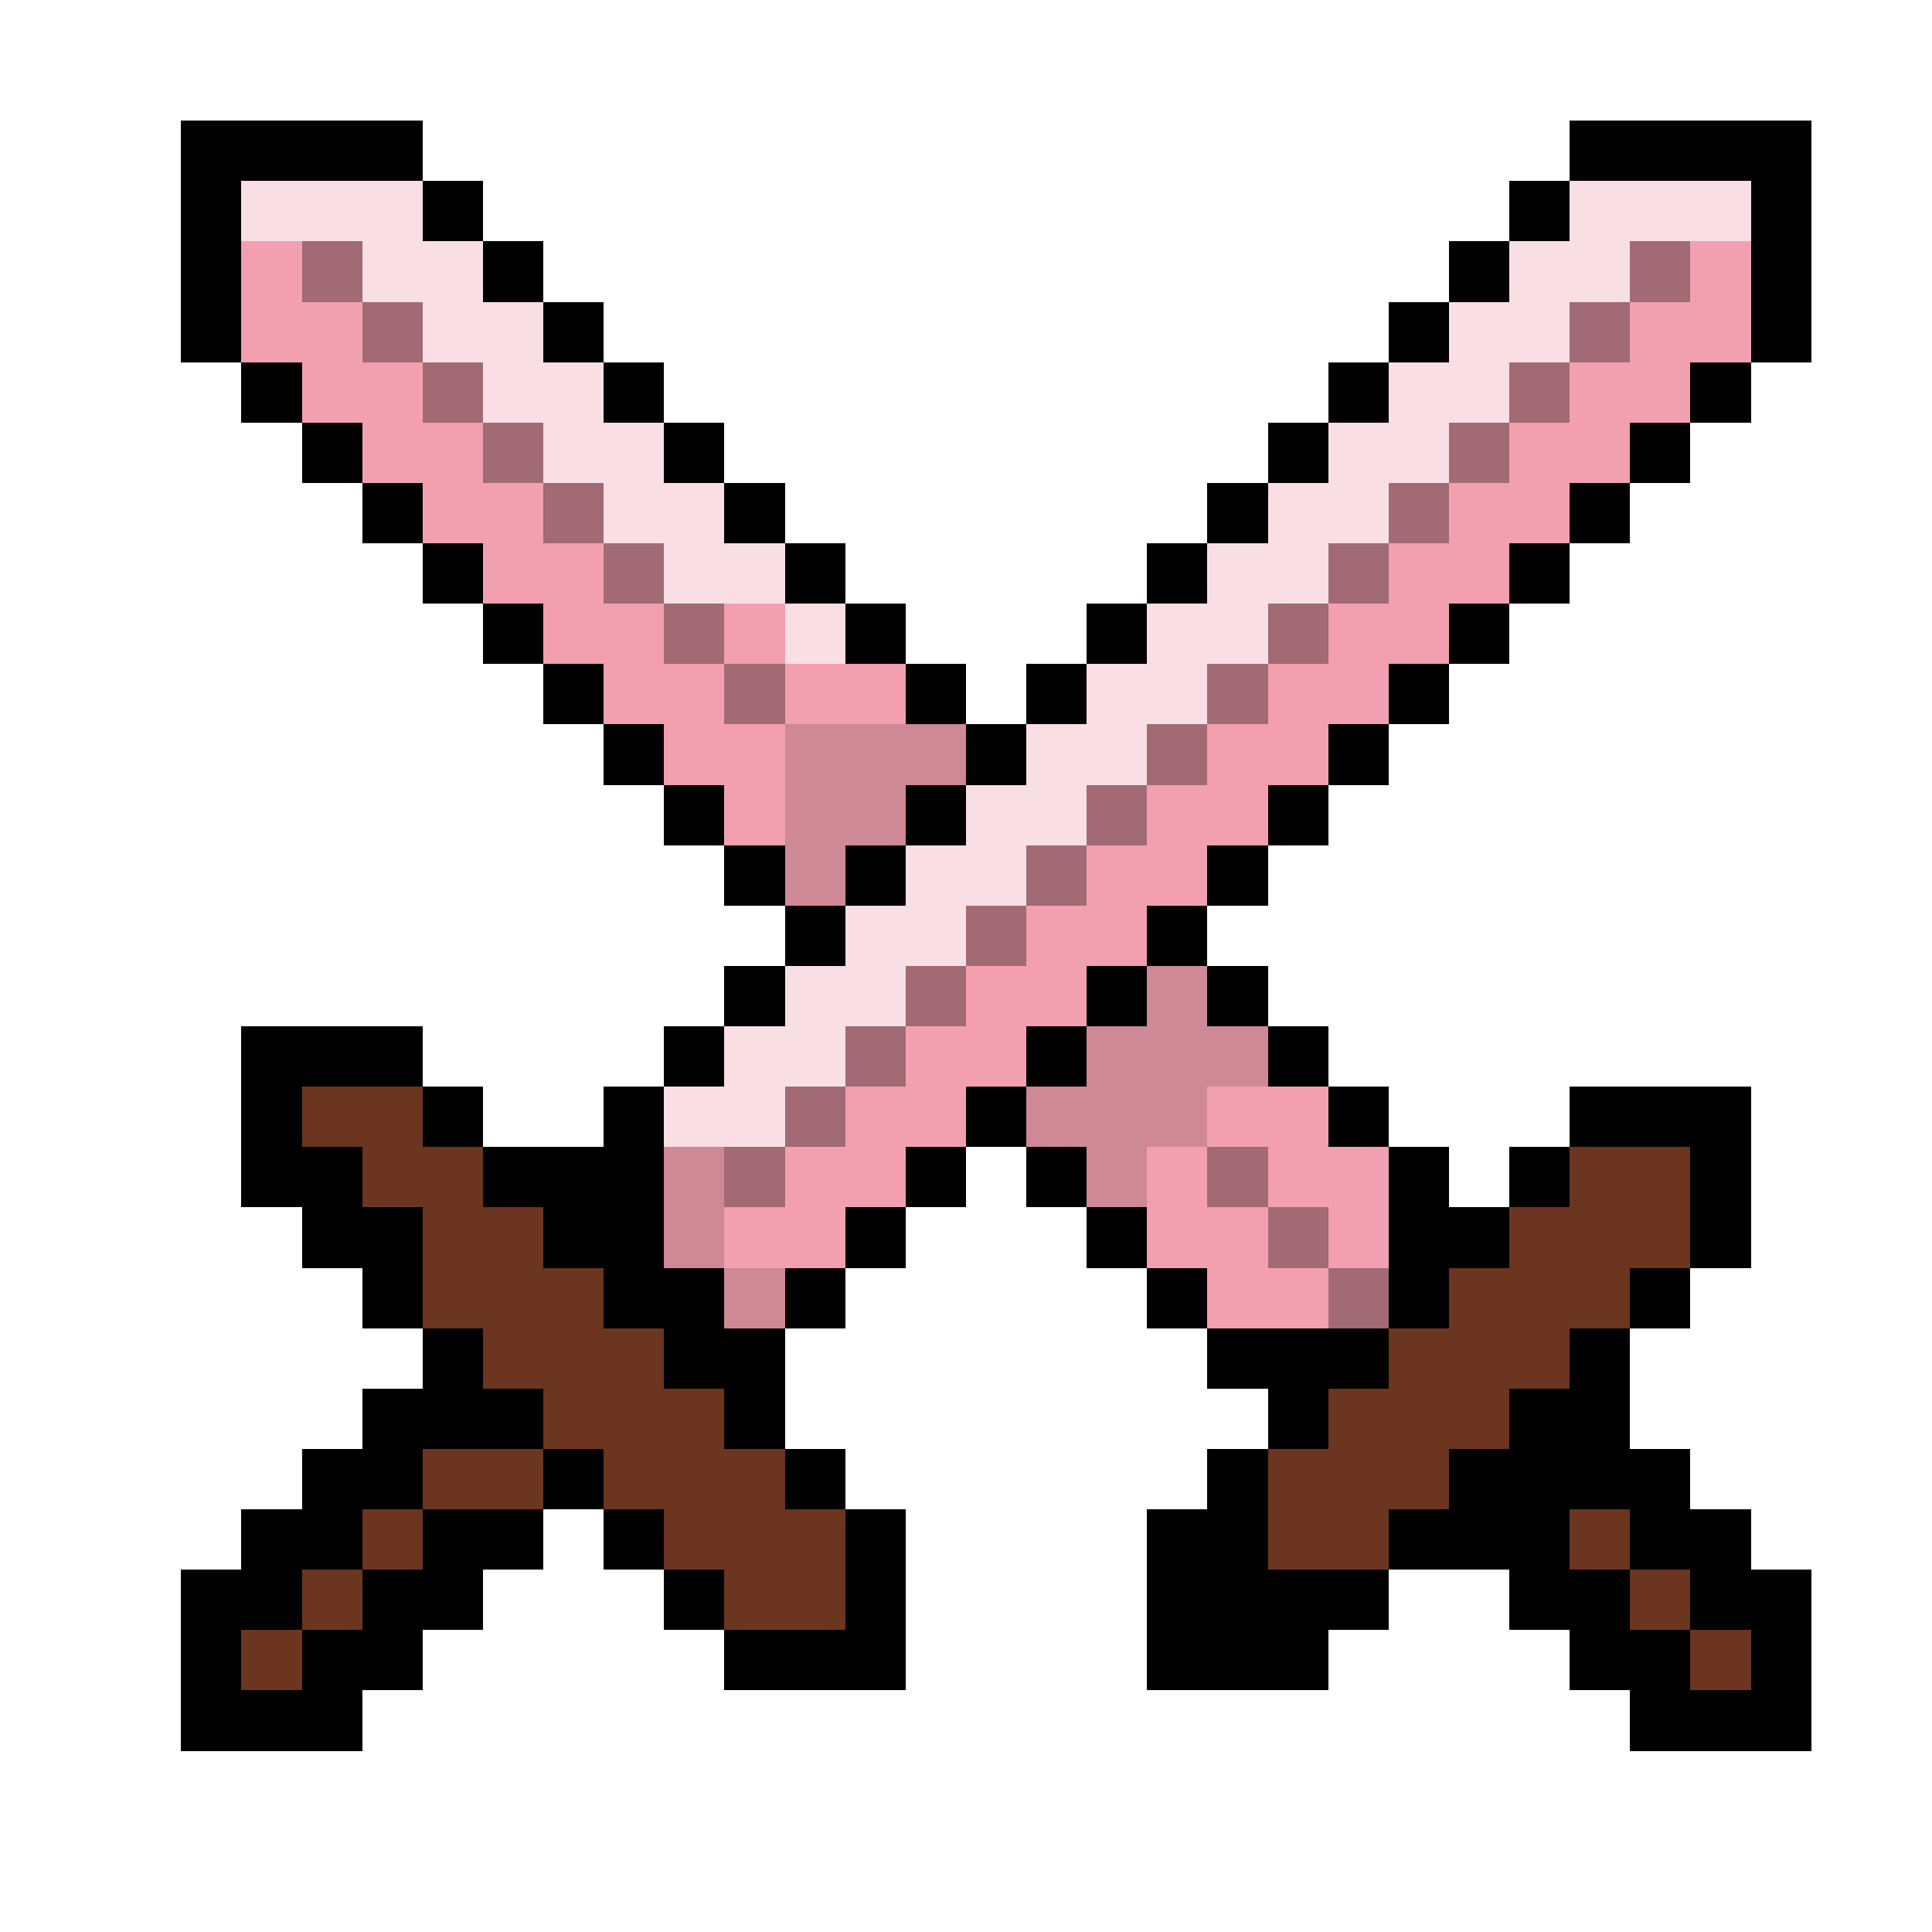
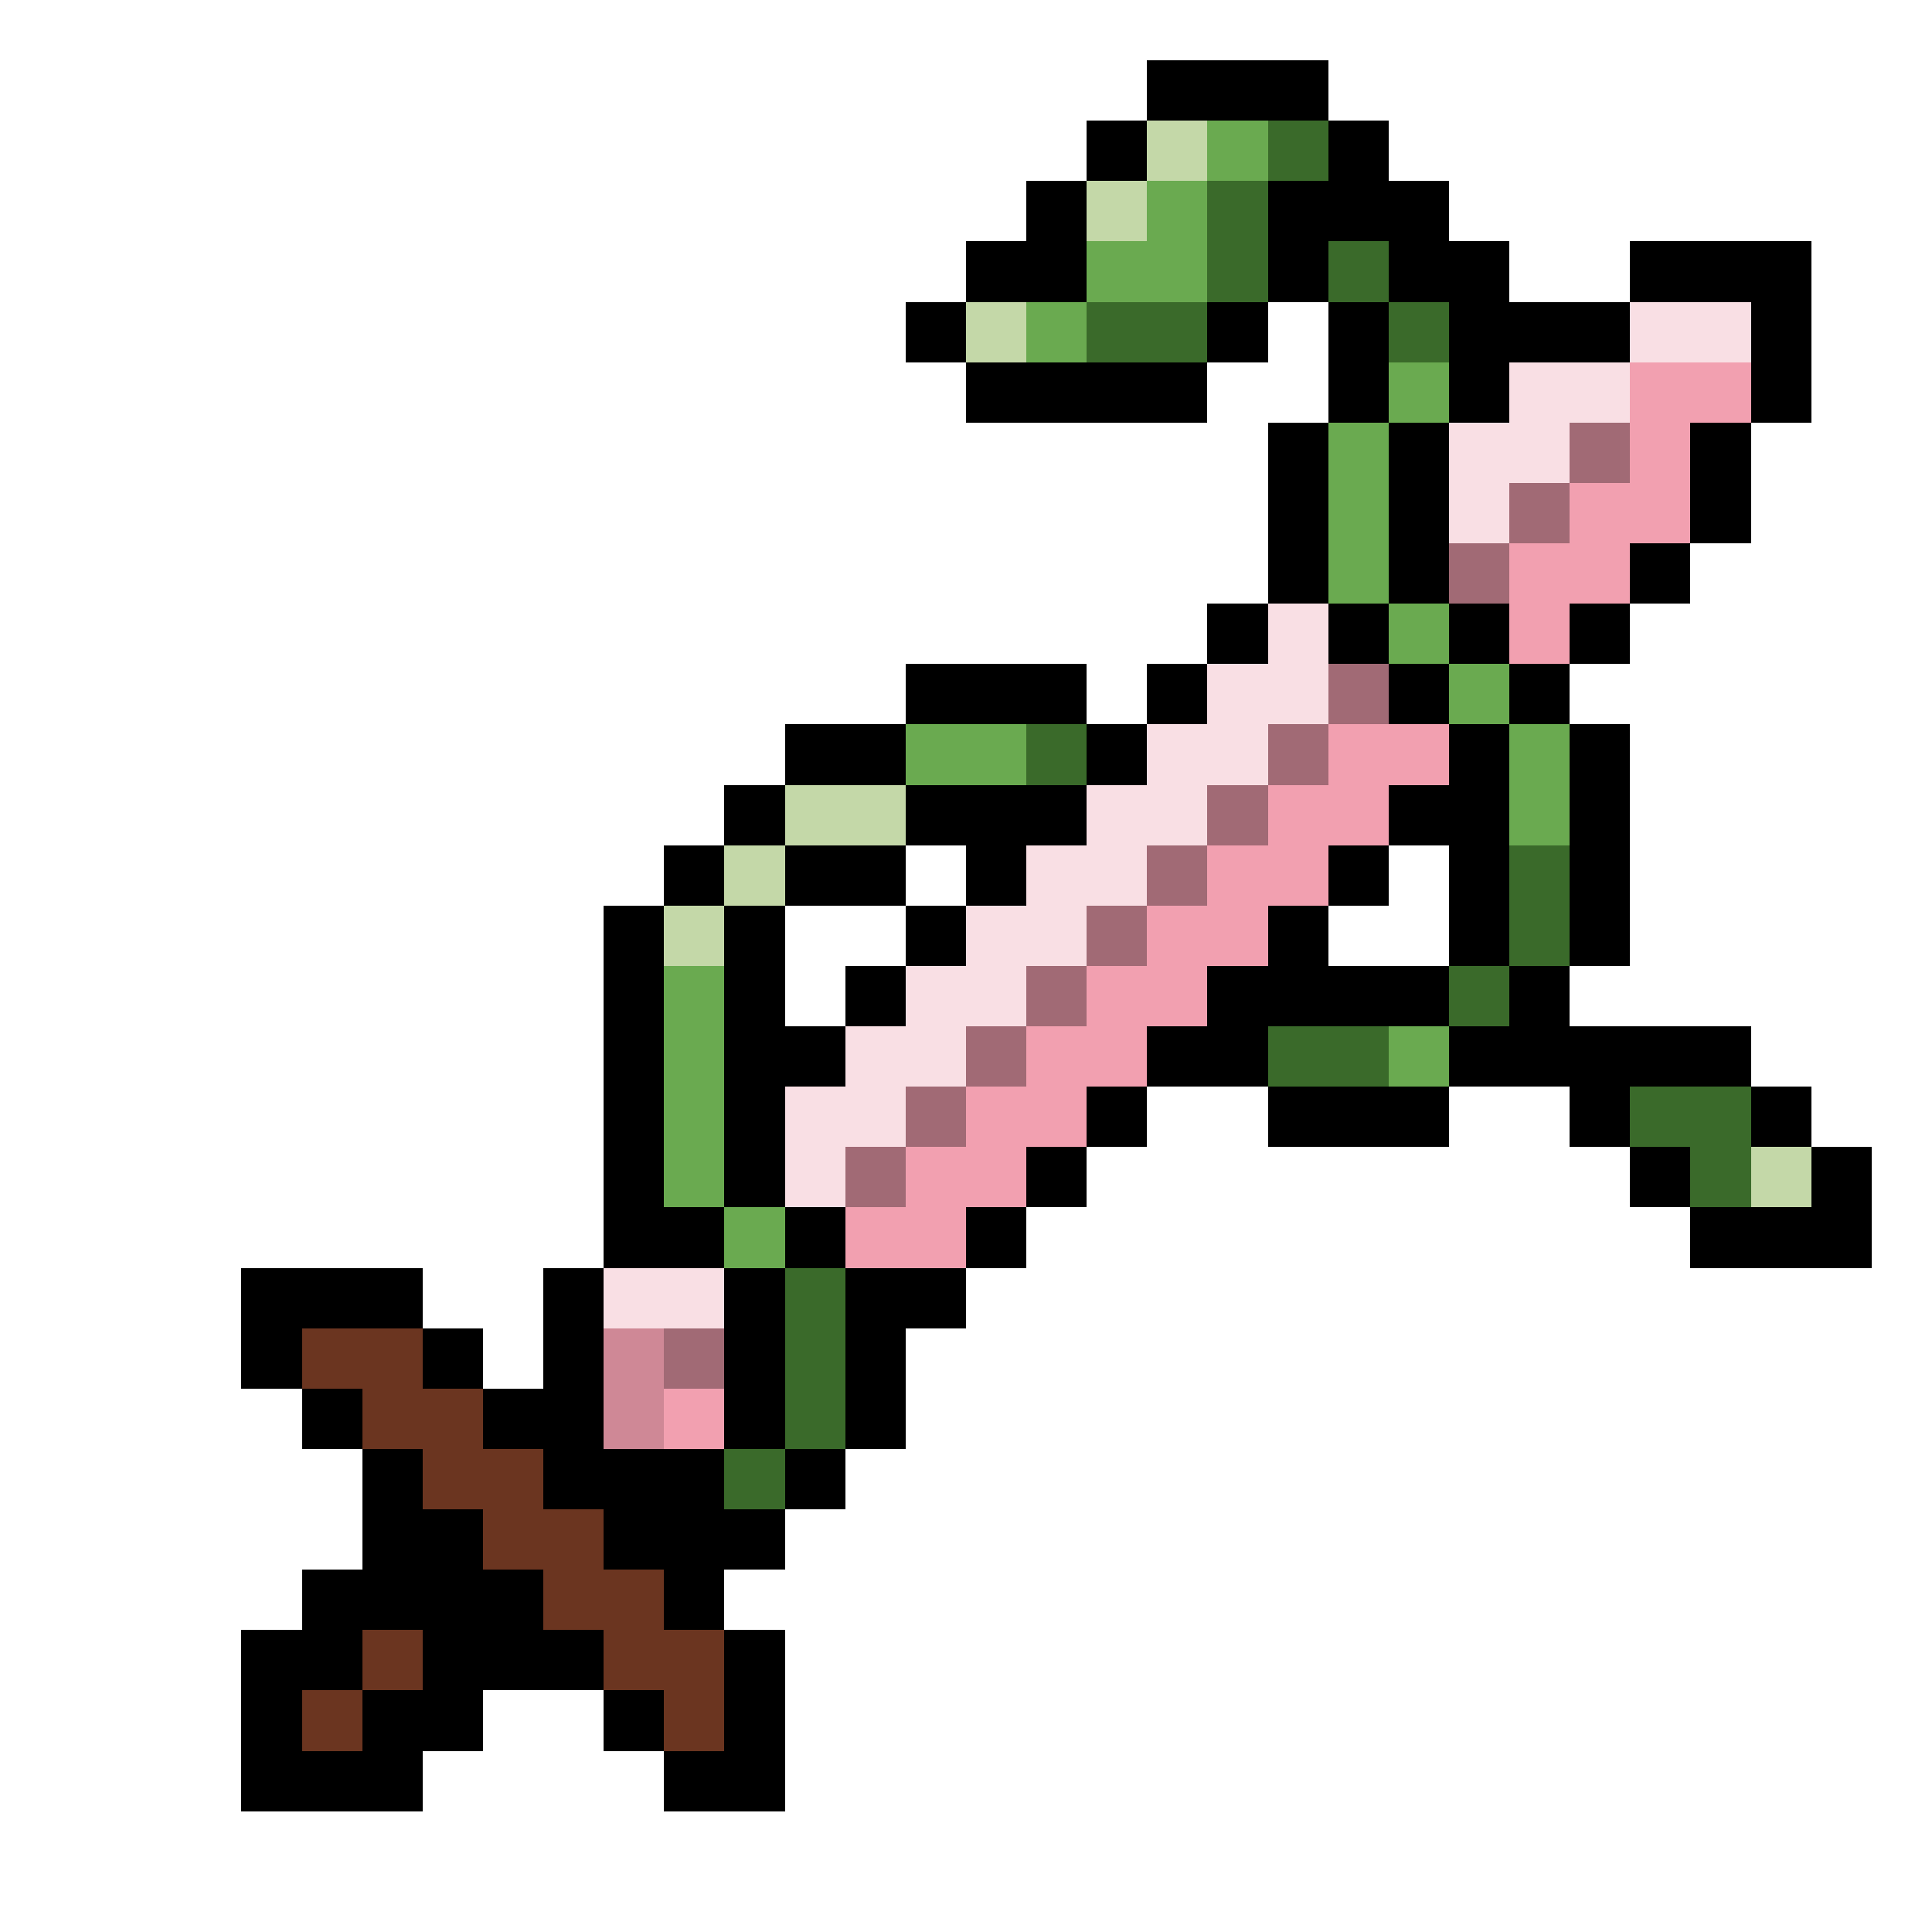
<svg xmlns="http://www.w3.org/2000/svg" version="1.1" width="32" height="32" shape-rendering="crispEdges">
-   <rect x="3" y="2" width="4" height="1" fill="#000000" />
-   <rect x="26" y="2" width="4" height="1" fill="#000000" />
-   <rect x="3" y="3" width="1" height="3" fill="#000000" />
-   <rect x="4" y="3" width="3" height="1" fill="#F9DFE4" />
-   <rect x="7" y="3" width="1" height="1" fill="#000000" />
-   <rect x="25" y="3" width="1" height="1" fill="#000000" />
-   <rect x="26" y="3" width="3" height="1" fill="#F9DFE4" />
-   <rect x="29" y="3" width="1" height="3" fill="#000000" />
-   <rect x="4" y="4" width="1" height="2" fill="#F2A0B0" />
-   <rect x="5" y="4" width="1" height="1" fill="#A16A75" />
-   <rect x="6" y="4" width="2" height="1" fill="#F9DFE4" />
-   <rect x="8" y="4" width="1" height="1" fill="#000000" />
-   <rect x="24" y="4" width="1" height="1" fill="#000000" />
-   <rect x="25" y="4" width="2" height="1" fill="#F9DFE4" />
-   <rect x="27" y="4" width="1" height="1" fill="#A16A75" />
-   <rect x="28" y="4" width="1" height="2" fill="#F2A0B0" />
-   <rect x="5" y="5" width="1" height="2" fill="#F2A0B0" />
-   <rect x="6" y="5" width="1" height="1" fill="#A16A75" />
-   <rect x="7" y="5" width="2" height="1" fill="#F9DFE4" />
-   <rect x="9" y="5" width="1" height="1" fill="#000000" />
-   <rect x="23" y="5" width="1" height="1" fill="#000000" />
-   <rect x="24" y="5" width="2" height="1" fill="#F9DFE4" />
-   <rect x="26" y="5" width="1" height="1" fill="#A16A75" />
-   <rect x="27" y="5" width="1" height="2" fill="#F2A0B0" />
-   <rect x="4" y="6" width="1" height="1" fill="#000000" />
-   <rect x="6" y="6" width="1" height="2" fill="#F2A0B0" />
-   <rect x="7" y="6" width="1" height="1" fill="#A16A75" />
-   <rect x="8" y="6" width="2" height="1" fill="#F9DFE4" />
-   <rect x="10" y="6" width="1" height="1" fill="#000000" />
-   <rect x="22" y="6" width="1" height="1" fill="#000000" />
-   <rect x="23" y="6" width="2" height="1" fill="#F9DFE4" />
-   <rect x="25" y="6" width="1" height="1" fill="#A16A75" />
-   <rect x="26" y="6" width="1" height="2" fill="#F2A0B0" />
-   <rect x="28" y="6" width="1" height="1" fill="#000000" />
-   <rect x="5" y="7" width="1" height="1" fill="#000000" />
-   <rect x="7" y="7" width="1" height="2" fill="#F2A0B0" />
-   <rect x="8" y="7" width="1" height="1" fill="#A16A75" />
-   <rect x="9" y="7" width="2" height="1" fill="#F9DFE4" />
-   <rect x="11" y="7" width="1" height="1" fill="#000000" />
-   <rect x="21" y="7" width="1" height="1" fill="#000000" />
-   <rect x="22" y="7" width="2" height="1" fill="#F9DFE4" />
-   <rect x="24" y="7" width="1" height="1" fill="#A16A75" />
-   <rect x="25" y="7" width="1" height="2" fill="#F2A0B0" />
-   <rect x="27" y="7" width="1" height="1" fill="#000000" />
-   <rect x="6" y="8" width="1" height="1" fill="#000000" />
-   <rect x="8" y="8" width="1" height="2" fill="#F2A0B0" />
-   <rect x="9" y="8" width="1" height="1" fill="#A16A75" />
-   <rect x="10" y="8" width="2" height="1" fill="#F9DFE4" />
-   <rect x="12" y="8" width="1" height="1" fill="#000000" />
-   <rect x="20" y="8" width="1" height="1" fill="#000000" />
-   <rect x="21" y="8" width="2" height="1" fill="#F9DFE4" />
-   <rect x="23" y="8" width="1" height="1" fill="#A16A75" />
-   <rect x="24" y="8" width="1" height="2" fill="#F2A0B0" />
-   <rect x="26" y="8" width="1" height="1" fill="#000000" />
-   <rect x="7" y="9" width="1" height="1" fill="#000000" />
-   <rect x="9" y="9" width="1" height="2" fill="#F2A0B0" />
-   <rect x="10" y="9" width="1" height="1" fill="#A16A75" />
-   <rect x="11" y="9" width="2" height="1" fill="#F9DFE4" />
-   <rect x="13" y="9" width="1" height="1" fill="#000000" />
-   <rect x="19" y="9" width="1" height="1" fill="#000000" />
-   <rect x="20" y="9" width="2" height="1" fill="#F9DFE4" />
-   <rect x="22" y="9" width="1" height="1" fill="#A16A75" />
-   <rect x="23" y="9" width="1" height="2" fill="#F2A0B0" />
-   <rect x="25" y="9" width="1" height="1" fill="#000000" />
-   <rect x="8" y="10" width="1" height="1" fill="#000000" />
-   <rect x="10" y="10" width="1" height="2" fill="#F2A0B0" />
-   <rect x="11" y="10" width="1" height="1" fill="#A16A75" />
-   <rect x="12" y="10" width="1" height="1" fill="#F2A0B0" />
-   <rect x="13" y="10" width="1" height="1" fill="#F9DFE4" />
-   <rect x="14" y="10" width="1" height="1" fill="#000000" />
-   <rect x="18" y="10" width="1" height="1" fill="#000000" />
-   <rect x="19" y="10" width="2" height="1" fill="#F9DFE4" />
-   <rect x="21" y="10" width="1" height="1" fill="#A16A75" />
-   <rect x="22" y="10" width="1" height="2" fill="#F2A0B0" />
+   <rect x="19" y="1" width="3" height="1" fill="#000000" />
+   <rect x="18" y="2" width="1" height="1" fill="#000000" />
+   <rect x="19" y="2" width="1" height="1" fill="#C4D8A8" />
+   <rect x="20" y="2" width="1" height="1" fill="#6AAA50" />
+   <rect x="21" y="2" width="1" height="1" fill="#3A6A2A" />
+   <rect x="22" y="2" width="1" height="2" fill="#000000" />
+   <rect x="17" y="3" width="1" height="2" fill="#000000" />
+   <rect x="18" y="3" width="1" height="1" fill="#C4D8A8" />
+   <rect x="19" y="3" width="1" height="2" fill="#6AAA50" />
+   <rect x="20" y="3" width="1" height="2" fill="#3A6A2A" />
+   <rect x="21" y="3" width="1" height="2" fill="#000000" />
+   <rect x="23" y="3" width="1" height="2" fill="#000000" />
+   <rect x="16" y="4" width="1" height="1" fill="#000000" />
+   <rect x="18" y="4" width="1" height="1" fill="#6AAA50" />
+   <rect x="22" y="4" width="1" height="1" fill="#3A6A2A" />
+   <rect x="24" y="4" width="1" height="3" fill="#000000" />
+   <rect x="27" y="4" width="3" height="1" fill="#000000" />
+   <rect x="15" y="5" width="1" height="1" fill="#000000" />
+   <rect x="16" y="5" width="1" height="1" fill="#C4D8A8" />
+   <rect x="17" y="5" width="1" height="1" fill="#6AAA50" />
+   <rect x="18" y="5" width="2" height="1" fill="#3A6A2A" />
+   <rect x="20" y="5" width="1" height="1" fill="#000000" />
+   <rect x="22" y="5" width="1" height="2" fill="#000000" />
+   <rect x="23" y="5" width="1" height="1" fill="#3A6A2A" />
+   <rect x="25" y="5" width="2" height="1" fill="#000000" />
+   <rect x="27" y="5" width="2" height="1" fill="#F9DFE4" />
+   <rect x="29" y="5" width="1" height="2" fill="#000000" />
+   <rect x="16" y="6" width="4" height="1" fill="#000000" />
+   <rect x="23" y="6" width="1" height="1" fill="#6AAA50" />
+   <rect x="25" y="6" width="2" height="1" fill="#F9DFE4" />
+   <rect x="27" y="6" width="2" height="1" fill="#F2A0B0" />
+   <rect x="21" y="7" width="1" height="3" fill="#000000" />
+   <rect x="22" y="7" width="1" height="3" fill="#6AAA50" />
+   <rect x="23" y="7" width="1" height="3" fill="#000000" />
+   <rect x="24" y="7" width="2" height="1" fill="#F9DFE4" />
+   <rect x="26" y="7" width="1" height="1" fill="#A16A75" />
+   <rect x="27" y="7" width="1" height="2" fill="#F2A0B0" />
+   <rect x="28" y="7" width="1" height="2" fill="#000000" />
+   <rect x="24" y="8" width="1" height="1" fill="#F9DFE4" />
+   <rect x="25" y="8" width="1" height="1" fill="#A16A75" />
+   <rect x="26" y="8" width="1" height="2" fill="#F2A0B0" />
+   <rect x="24" y="9" width="1" height="1" fill="#A16A75" />
+   <rect x="25" y="9" width="1" height="2" fill="#F2A0B0" />
+   <rect x="27" y="9" width="1" height="1" fill="#000000" />
+   <rect x="20" y="10" width="1" height="1" fill="#000000" />
+   <rect x="21" y="10" width="1" height="2" fill="#F9DFE4" />
+   <rect x="22" y="10" width="1" height="1" fill="#000000" />
+   <rect x="23" y="10" width="1" height="1" fill="#6AAA50" />
  <rect x="24" y="10" width="1" height="1" fill="#000000" />
-   <rect x="9" y="11" width="1" height="1" fill="#000000" />
-   <rect x="11" y="11" width="1" height="2" fill="#F2A0B0" />
-   <rect x="12" y="11" width="1" height="1" fill="#A16A75" />
-   <rect x="13" y="11" width="2" height="1" fill="#F2A0B0" />
-   <rect x="15" y="11" width="1" height="1" fill="#000000" />
-   <rect x="17" y="11" width="1" height="1" fill="#000000" />
-   <rect x="18" y="11" width="2" height="1" fill="#F9DFE4" />
-   <rect x="20" y="11" width="1" height="1" fill="#A16A75" />
-   <rect x="21" y="11" width="1" height="2" fill="#F2A0B0" />
+   <rect x="26" y="10" width="1" height="1" fill="#000000" />
+   <rect x="15" y="11" width="3" height="1" fill="#000000" />
+   <rect x="19" y="11" width="1" height="1" fill="#000000" />
+   <rect x="20" y="11" width="1" height="2" fill="#F9DFE4" />
+   <rect x="22" y="11" width="1" height="1" fill="#A16A75" />
  <rect x="23" y="11" width="1" height="1" fill="#000000" />
-   <rect x="10" y="12" width="1" height="1" fill="#000000" />
-   <rect x="12" y="12" width="1" height="2" fill="#F2A0B0" />
-   <rect x="13" y="12" width="3" height="1" fill="#CF8896" />
-   <rect x="16" y="12" width="1" height="1" fill="#000000" />
-   <rect x="17" y="12" width="2" height="1" fill="#F9DFE4" />
-   <rect x="19" y="12" width="1" height="1" fill="#A16A75" />
-   <rect x="20" y="12" width="1" height="2" fill="#F2A0B0" />
-   <rect x="22" y="12" width="1" height="1" fill="#000000" />
-   <rect x="11" y="13" width="1" height="1" fill="#000000" />
-   <rect x="13" y="13" width="2" height="1" fill="#CF8896" />
-   <rect x="15" y="13" width="1" height="1" fill="#000000" />
-   <rect x="16" y="13" width="2" height="1" fill="#F9DFE4" />
-   <rect x="18" y="13" width="1" height="1" fill="#A16A75" />
-   <rect x="19" y="13" width="1" height="2" fill="#F2A0B0" />
-   <rect x="21" y="13" width="1" height="1" fill="#000000" />
-   <rect x="12" y="14" width="1" height="1" fill="#000000" />
-   <rect x="13" y="14" width="1" height="1" fill="#CF8896" />
-   <rect x="14" y="14" width="1" height="1" fill="#000000" />
-   <rect x="15" y="14" width="2" height="1" fill="#F9DFE4" />
-   <rect x="17" y="14" width="1" height="1" fill="#A16A75" />
-   <rect x="18" y="14" width="1" height="2" fill="#F2A0B0" />
-   <rect x="20" y="14" width="1" height="1" fill="#000000" />
-   <rect x="13" y="15" width="1" height="1" fill="#000000" />
-   <rect x="14" y="15" width="2" height="1" fill="#F9DFE4" />
-   <rect x="16" y="15" width="1" height="1" fill="#A16A75" />
-   <rect x="17" y="15" width="1" height="2" fill="#F2A0B0" />
-   <rect x="19" y="15" width="1" height="1" fill="#000000" />
-   <rect x="12" y="16" width="1" height="1" fill="#000000" />
-   <rect x="13" y="16" width="2" height="1" fill="#F9DFE4" />
-   <rect x="15" y="16" width="1" height="1" fill="#A16A75" />
-   <rect x="16" y="16" width="1" height="2" fill="#F2A0B0" />
-   <rect x="18" y="16" width="1" height="1" fill="#000000" />
-   <rect x="19" y="16" width="1" height="3" fill="#CF8896" />
-   <rect x="20" y="16" width="1" height="1" fill="#000000" />
-   <rect x="4" y="17" width="3" height="1" fill="#000000" />
-   <rect x="11" y="17" width="1" height="1" fill="#000000" />
-   <rect x="12" y="17" width="2" height="1" fill="#F9DFE4" />
-   <rect x="14" y="17" width="1" height="1" fill="#A16A75" />
-   <rect x="15" y="17" width="1" height="2" fill="#F2A0B0" />
-   <rect x="17" y="17" width="1" height="1" fill="#000000" />
-   <rect x="18" y="17" width="1" height="3" fill="#CF8896" />
-   <rect x="20" y="17" width="1" height="1" fill="#CF8896" />
-   <rect x="21" y="17" width="1" height="1" fill="#000000" />
-   <rect x="4" y="18" width="1" height="2" fill="#000000" />
-   <rect x="5" y="18" width="2" height="1" fill="#6B3520" />
-   <rect x="7" y="18" width="1" height="1" fill="#000000" />
-   <rect x="10" y="18" width="1" height="4" fill="#000000" />
-   <rect x="11" y="18" width="2" height="1" fill="#F9DFE4" />
-   <rect x="13" y="18" width="1" height="1" fill="#A16A75" />
-   <rect x="14" y="18" width="1" height="2" fill="#F2A0B0" />
-   <rect x="16" y="18" width="1" height="1" fill="#000000" />
-   <rect x="17" y="18" width="1" height="1" fill="#CF8896" />
-   <rect x="20" y="18" width="2" height="1" fill="#F2A0B0" />
-   <rect x="22" y="18" width="1" height="1" fill="#000000" />
-   <rect x="26" y="18" width="3" height="1" fill="#000000" />
-   <rect x="5" y="19" width="1" height="2" fill="#000000" />
-   <rect x="6" y="19" width="2" height="1" fill="#6B3520" />
-   <rect x="8" y="19" width="2" height="1" fill="#000000" />
-   <rect x="11" y="19" width="1" height="2" fill="#CF8896" />
-   <rect x="12" y="19" width="1" height="1" fill="#A16A75" />
-   <rect x="13" y="19" width="1" height="2" fill="#F2A0B0" />
-   <rect x="15" y="19" width="1" height="1" fill="#000000" />
+   <rect x="24" y="11" width="1" height="1" fill="#6AAA50" />
+   <rect x="25" y="11" width="1" height="1" fill="#000000" />
+   <rect x="13" y="12" width="2" height="1" fill="#000000" />
+   <rect x="15" y="12" width="2" height="1" fill="#6AAA50" />
+   <rect x="17" y="12" width="1" height="1" fill="#3A6A2A" />
+   <rect x="18" y="12" width="1" height="1" fill="#000000" />
+   <rect x="19" y="12" width="1" height="2" fill="#F9DFE4" />
+   <rect x="21" y="12" width="1" height="1" fill="#A16A75" />
+   <rect x="22" y="12" width="2" height="1" fill="#F2A0B0" />
+   <rect x="24" y="12" width="1" height="4" fill="#000000" />
+   <rect x="25" y="12" width="1" height="2" fill="#6AAA50" />
+   <rect x="26" y="12" width="1" height="4" fill="#000000" />
+   <rect x="12" y="13" width="1" height="1" fill="#000000" />
+   <rect x="13" y="13" width="2" height="1" fill="#C4D8A8" />
+   <rect x="15" y="13" width="3" height="1" fill="#000000" />
+   <rect x="18" y="13" width="1" height="2" fill="#F9DFE4" />
+   <rect x="20" y="13" width="1" height="1" fill="#A16A75" />
+   <rect x="21" y="13" width="2" height="1" fill="#F2A0B0" />
+   <rect x="23" y="13" width="1" height="1" fill="#000000" />
+   <rect x="11" y="14" width="1" height="1" fill="#000000" />
+   <rect x="12" y="14" width="1" height="1" fill="#C4D8A8" />
+   <rect x="13" y="14" width="2" height="1" fill="#000000" />
+   <rect x="16" y="14" width="1" height="1" fill="#000000" />
+   <rect x="17" y="14" width="1" height="2" fill="#F9DFE4" />
+   <rect x="19" y="14" width="1" height="1" fill="#A16A75" />
+   <rect x="20" y="14" width="2" height="1" fill="#F2A0B0" />
+   <rect x="22" y="14" width="1" height="1" fill="#000000" />
+   <rect x="25" y="14" width="1" height="2" fill="#3A6A2A" />
+   <rect x="10" y="15" width="1" height="6" fill="#000000" />
+   <rect x="11" y="15" width="1" height="1" fill="#C4D8A8" />
+   <rect x="12" y="15" width="1" height="5" fill="#000000" />
+   <rect x="15" y="15" width="1" height="1" fill="#000000" />
+   <rect x="16" y="15" width="1" height="2" fill="#F9DFE4" />
+   <rect x="18" y="15" width="1" height="1" fill="#A16A75" />
+   <rect x="19" y="15" width="2" height="1" fill="#F2A0B0" />
+   <rect x="21" y="15" width="1" height="2" fill="#000000" />
+   <rect x="11" y="16" width="1" height="4" fill="#6AAA50" />
+   <rect x="14" y="16" width="1" height="1" fill="#000000" />
+   <rect x="15" y="16" width="1" height="2" fill="#F9DFE4" />
+   <rect x="17" y="16" width="1" height="1" fill="#A16A75" />
+   <rect x="18" y="16" width="2" height="1" fill="#F2A0B0" />
+   <rect x="20" y="16" width="1" height="2" fill="#000000" />
+   <rect x="22" y="16" width="2" height="1" fill="#000000" />
+   <rect x="24" y="16" width="1" height="1" fill="#3A6A2A" />
+   <rect x="25" y="16" width="1" height="2" fill="#000000" />
+   <rect x="13" y="17" width="1" height="1" fill="#000000" />
+   <rect x="14" y="17" width="1" height="2" fill="#F9DFE4" />
+   <rect x="16" y="17" width="1" height="1" fill="#A16A75" />
+   <rect x="17" y="17" width="2" height="1" fill="#F2A0B0" />
+   <rect x="19" y="17" width="1" height="1" fill="#000000" />
+   <rect x="21" y="17" width="2" height="1" fill="#3A6A2A" />
+   <rect x="23" y="17" width="1" height="1" fill="#6AAA50" />
+   <rect x="24" y="17" width="1" height="1" fill="#000000" />
+   <rect x="26" y="17" width="3" height="1" fill="#000000" />
+   <rect x="13" y="18" width="1" height="2" fill="#F9DFE4" />
+   <rect x="15" y="18" width="1" height="1" fill="#A16A75" />
+   <rect x="16" y="18" width="2" height="1" fill="#F2A0B0" />
+   <rect x="18" y="18" width="1" height="1" fill="#000000" />
+   <rect x="21" y="18" width="3" height="1" fill="#000000" />
+   <rect x="26" y="18" width="1" height="1" fill="#000000" />
+   <rect x="27" y="18" width="2" height="1" fill="#3A6A2A" />
+   <rect x="29" y="18" width="1" height="1" fill="#000000" />
+   <rect x="14" y="19" width="1" height="1" fill="#A16A75" />
+   <rect x="15" y="19" width="2" height="1" fill="#F2A0B0" />
  <rect x="17" y="19" width="1" height="1" fill="#000000" />
-   <rect x="19" y="19" width="1" height="2" fill="#F2A0B0" />
-   <rect x="20" y="19" width="1" height="1" fill="#A16A75" />
-   <rect x="21" y="19" width="2" height="1" fill="#F2A0B0" />
-   <rect x="23" y="19" width="1" height="3" fill="#000000" />
-   <rect x="25" y="19" width="1" height="1" fill="#000000" />
-   <rect x="26" y="19" width="2" height="2" fill="#6B3520" />
-   <rect x="28" y="19" width="1" height="2" fill="#000000" />
-   <rect x="6" y="20" width="1" height="2" fill="#000000" />
-   <rect x="7" y="20" width="2" height="2" fill="#6B3520" />
-   <rect x="9" y="20" width="1" height="1" fill="#000000" />
-   <rect x="12" y="20" width="1" height="1" fill="#F2A0B0" />
-   <rect x="14" y="20" width="1" height="1" fill="#000000" />
-   <rect x="18" y="20" width="1" height="1" fill="#000000" />
-   <rect x="20" y="20" width="1" height="2" fill="#F2A0B0" />
-   <rect x="21" y="20" width="1" height="1" fill="#A16A75" />
-   <rect x="22" y="20" width="1" height="1" fill="#F2A0B0" />
-   <rect x="24" y="20" width="1" height="1" fill="#000000" />
-   <rect x="25" y="20" width="1" height="3" fill="#6B3520" />
-   <rect x="9" y="21" width="1" height="3" fill="#6B3520" />
-   <rect x="11" y="21" width="1" height="2" fill="#000000" />
-   <rect x="12" y="21" width="1" height="1" fill="#CF8896" />
-   <rect x="13" y="21" width="1" height="1" fill="#000000" />
-   <rect x="19" y="21" width="1" height="1" fill="#000000" />
-   <rect x="21" y="21" width="1" height="1" fill="#F2A0B0" />
-   <rect x="22" y="21" width="1" height="1" fill="#A16A75" />
-   <rect x="24" y="21" width="1" height="3" fill="#6B3520" />
-   <rect x="26" y="21" width="1" height="1" fill="#6B3520" />
-   <rect x="27" y="21" width="1" height="1" fill="#000000" />
-   <rect x="7" y="22" width="1" height="2" fill="#000000" />
-   <rect x="8" y="22" width="1" height="1" fill="#6B3520" />
-   <rect x="10" y="22" width="1" height="3" fill="#6B3520" />
-   <rect x="12" y="22" width="1" height="2" fill="#000000" />
-   <rect x="20" y="22" width="3" height="1" fill="#000000" />
-   <rect x="23" y="22" width="1" height="3" fill="#6B3520" />
-   <rect x="26" y="22" width="1" height="3" fill="#000000" />
-   <rect x="6" y="23" width="1" height="2" fill="#000000" />
+   <rect x="27" y="19" width="1" height="1" fill="#000000" />
+   <rect x="28" y="19" width="1" height="1" fill="#3A6A2A" />
+   <rect x="29" y="19" width="1" height="1" fill="#C4D8A8" />
+   <rect x="30" y="19" width="1" height="2" fill="#000000" />
+   <rect x="11" y="20" width="1" height="1" fill="#000000" />
+   <rect x="12" y="20" width="1" height="1" fill="#6AAA50" />
+   <rect x="13" y="20" width="1" height="1" fill="#000000" />
+   <rect x="14" y="20" width="2" height="1" fill="#F2A0B0" />
+   <rect x="16" y="20" width="1" height="1" fill="#000000" />
+   <rect x="28" y="20" width="2" height="1" fill="#000000" />
+   <rect x="4" y="21" width="3" height="1" fill="#000000" />
+   <rect x="9" y="21" width="1" height="4" fill="#000000" />
+   <rect x="10" y="21" width="2" height="1" fill="#F9DFE4" />
+   <rect x="12" y="21" width="1" height="3" fill="#000000" />
+   <rect x="13" y="21" width="1" height="3" fill="#3A6A2A" />
+   <rect x="14" y="21" width="2" height="1" fill="#000000" />
+   <rect x="4" y="22" width="1" height="1" fill="#000000" />
+   <rect x="5" y="22" width="2" height="1" fill="#6B3520" />
+   <rect x="7" y="22" width="1" height="1" fill="#000000" />
+   <rect x="10" y="22" width="1" height="2" fill="#CF8896" />
+   <rect x="11" y="22" width="1" height="1" fill="#A16A75" />
+   <rect x="14" y="22" width="1" height="2" fill="#000000" />
+   <rect x="5" y="23" width="1" height="1" fill="#000000" />
+   <rect x="6" y="23" width="2" height="1" fill="#6B3520" />
  <rect x="8" y="23" width="1" height="1" fill="#000000" />
-   <rect x="11" y="23" width="1" height="3" fill="#6B3520" />
-   <rect x="21" y="23" width="1" height="1" fill="#000000" />
-   <rect x="22" y="23" width="1" height="3" fill="#6B3520" />
-   <rect x="25" y="23" width="1" height="4" fill="#000000" />
-   <rect x="5" y="24" width="1" height="2" fill="#000000" />
+   <rect x="11" y="23" width="1" height="1" fill="#F2A0B0" />
+   <rect x="6" y="24" width="1" height="3" fill="#000000" />
  <rect x="7" y="24" width="2" height="1" fill="#6B3520" />
-   <rect x="9" y="24" width="1" height="1" fill="#000000" />
-   <rect x="12" y="24" width="1" height="3" fill="#6B3520" />
+   <rect x="10" y="24" width="2" height="2" fill="#000000" />
+   <rect x="12" y="24" width="1" height="1" fill="#3A6A2A" />
  <rect x="13" y="24" width="1" height="1" fill="#000000" />
-   <rect x="20" y="24" width="1" height="4" fill="#000000" />
-   <rect x="21" y="24" width="1" height="2" fill="#6B3520" />
-   <rect x="24" y="24" width="1" height="2" fill="#000000" />
-   <rect x="27" y="24" width="1" height="2" fill="#000000" />
-   <rect x="4" y="25" width="1" height="2" fill="#000000" />
-   <rect x="6" y="25" width="1" height="1" fill="#6B3520" />
-   <rect x="7" y="25" width="2" height="1" fill="#000000" />
-   <rect x="10" y="25" width="1" height="1" fill="#000000" />
-   <rect x="13" y="25" width="1" height="2" fill="#6B3520" />
-   <rect x="14" y="25" width="1" height="3" fill="#000000" />
-   <rect x="19" y="25" width="1" height="3" fill="#000000" />
-   <rect x="23" y="25" width="1" height="1" fill="#000000" />
-   <rect x="26" y="25" width="1" height="1" fill="#6B3520" />
-   <rect x="28" y="25" width="1" height="2" fill="#000000" />
-   <rect x="3" y="26" width="1" height="3" fill="#000000" />
-   <rect x="5" y="26" width="1" height="1" fill="#6B3520" />
-   <rect x="6" y="26" width="2" height="1" fill="#000000" />
+   <rect x="7" y="25" width="1" height="4" fill="#000000" />
+   <rect x="8" y="25" width="2" height="1" fill="#6B3520" />
+   <rect x="12" y="25" width="1" height="1" fill="#000000" />
+   <rect x="5" y="26" width="1" height="2" fill="#000000" />
+   <rect x="8" y="26" width="1" height="2" fill="#000000" />
+   <rect x="9" y="26" width="2" height="1" fill="#6B3520" />
  <rect x="11" y="26" width="1" height="1" fill="#000000" />
-   <rect x="21" y="26" width="2" height="1" fill="#000000" />
-   <rect x="26" y="26" width="1" height="2" fill="#000000" />
-   <rect x="27" y="26" width="1" height="1" fill="#6B3520" />
-   <rect x="29" y="26" width="1" height="3" fill="#000000" />
-   <rect x="4" y="27" width="1" height="1" fill="#6B3520" />
-   <rect x="5" y="27" width="2" height="1" fill="#000000" />
-   <rect x="12" y="27" width="2" height="1" fill="#000000" />
-   <rect x="21" y="27" width="1" height="1" fill="#000000" />
-   <rect x="27" y="27" width="1" height="2" fill="#000000" />
-   <rect x="28" y="27" width="1" height="1" fill="#6B3520" />
-   <rect x="4" y="28" width="2" height="1" fill="#000000" />
-   <rect x="28" y="28" width="1" height="1" fill="#000000" />
+   <rect x="4" y="27" width="1" height="3" fill="#000000" />
+   <rect x="6" y="27" width="1" height="1" fill="#6B3520" />
+   <rect x="9" y="27" width="1" height="1" fill="#000000" />
+   <rect x="10" y="27" width="2" height="1" fill="#6B3520" />
+   <rect x="12" y="27" width="1" height="3" fill="#000000" />
+   <rect x="5" y="28" width="1" height="1" fill="#6B3520" />
+   <rect x="6" y="28" width="1" height="2" fill="#000000" />
+   <rect x="10" y="28" width="1" height="1" fill="#000000" />
+   <rect x="11" y="28" width="1" height="1" fill="#6B3520" />
+   <rect x="5" y="29" width="1" height="1" fill="#000000" />
+   <rect x="11" y="29" width="1" height="1" fill="#000000" />
</svg>
